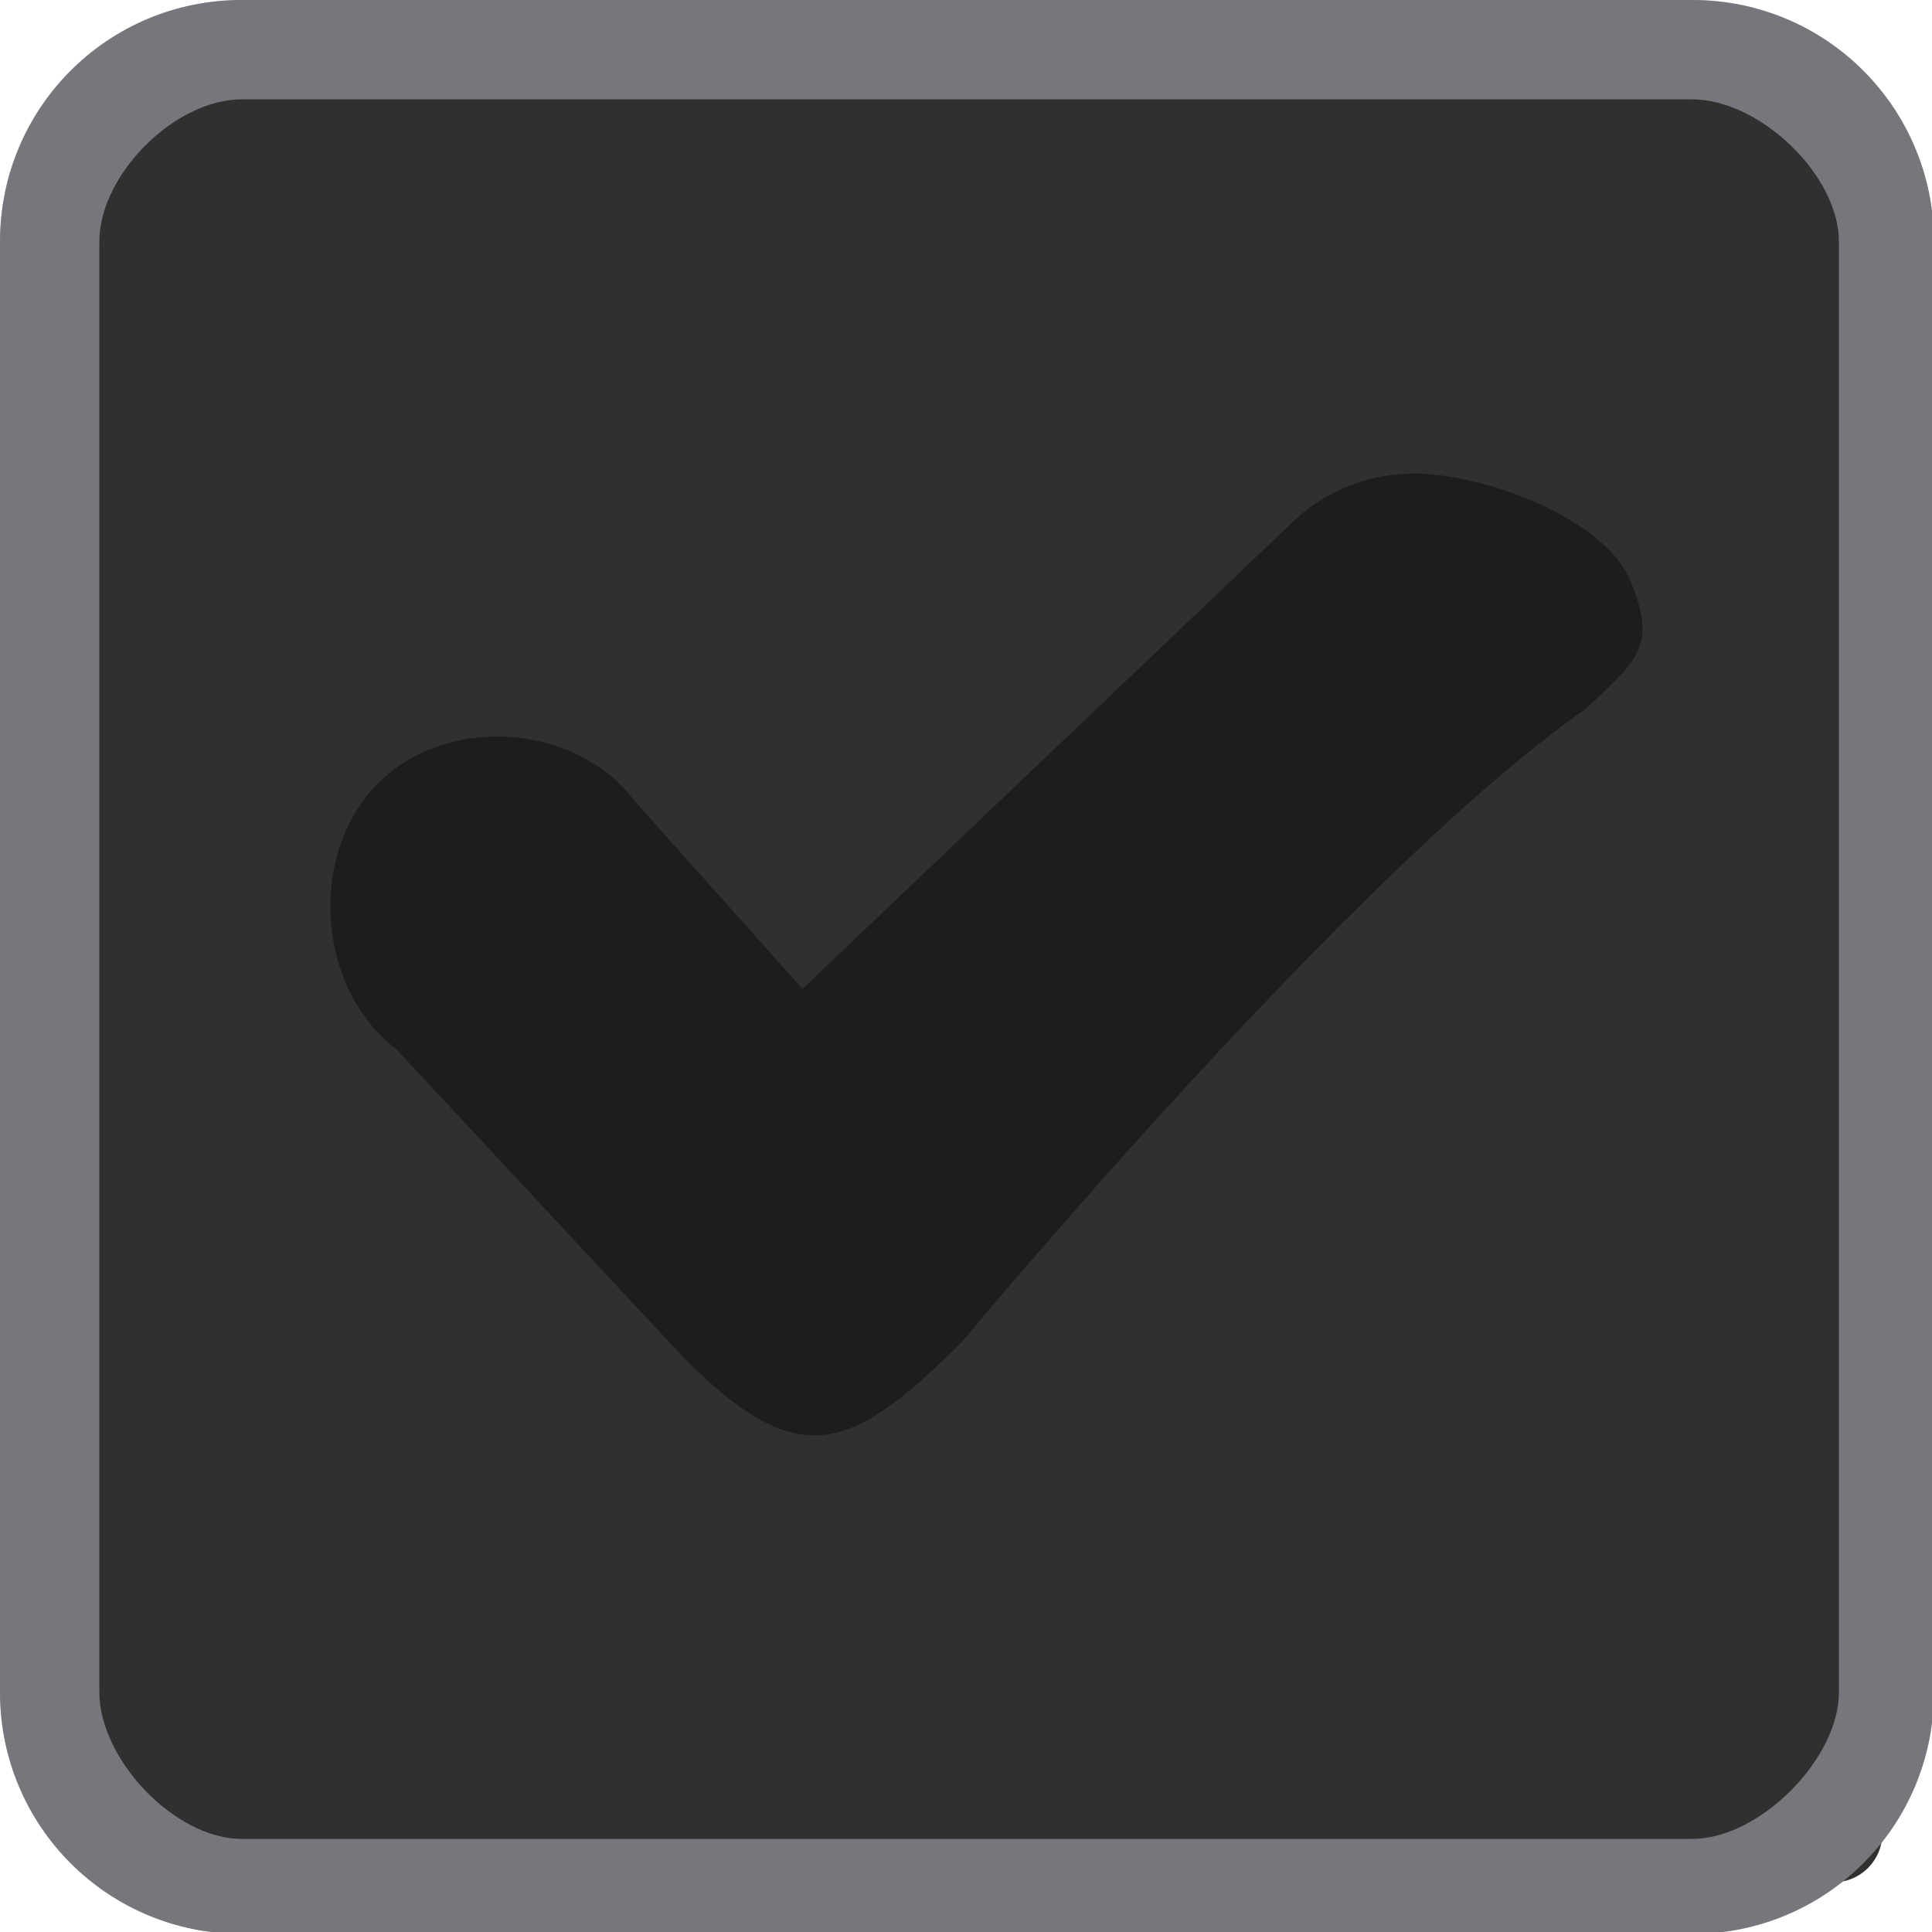
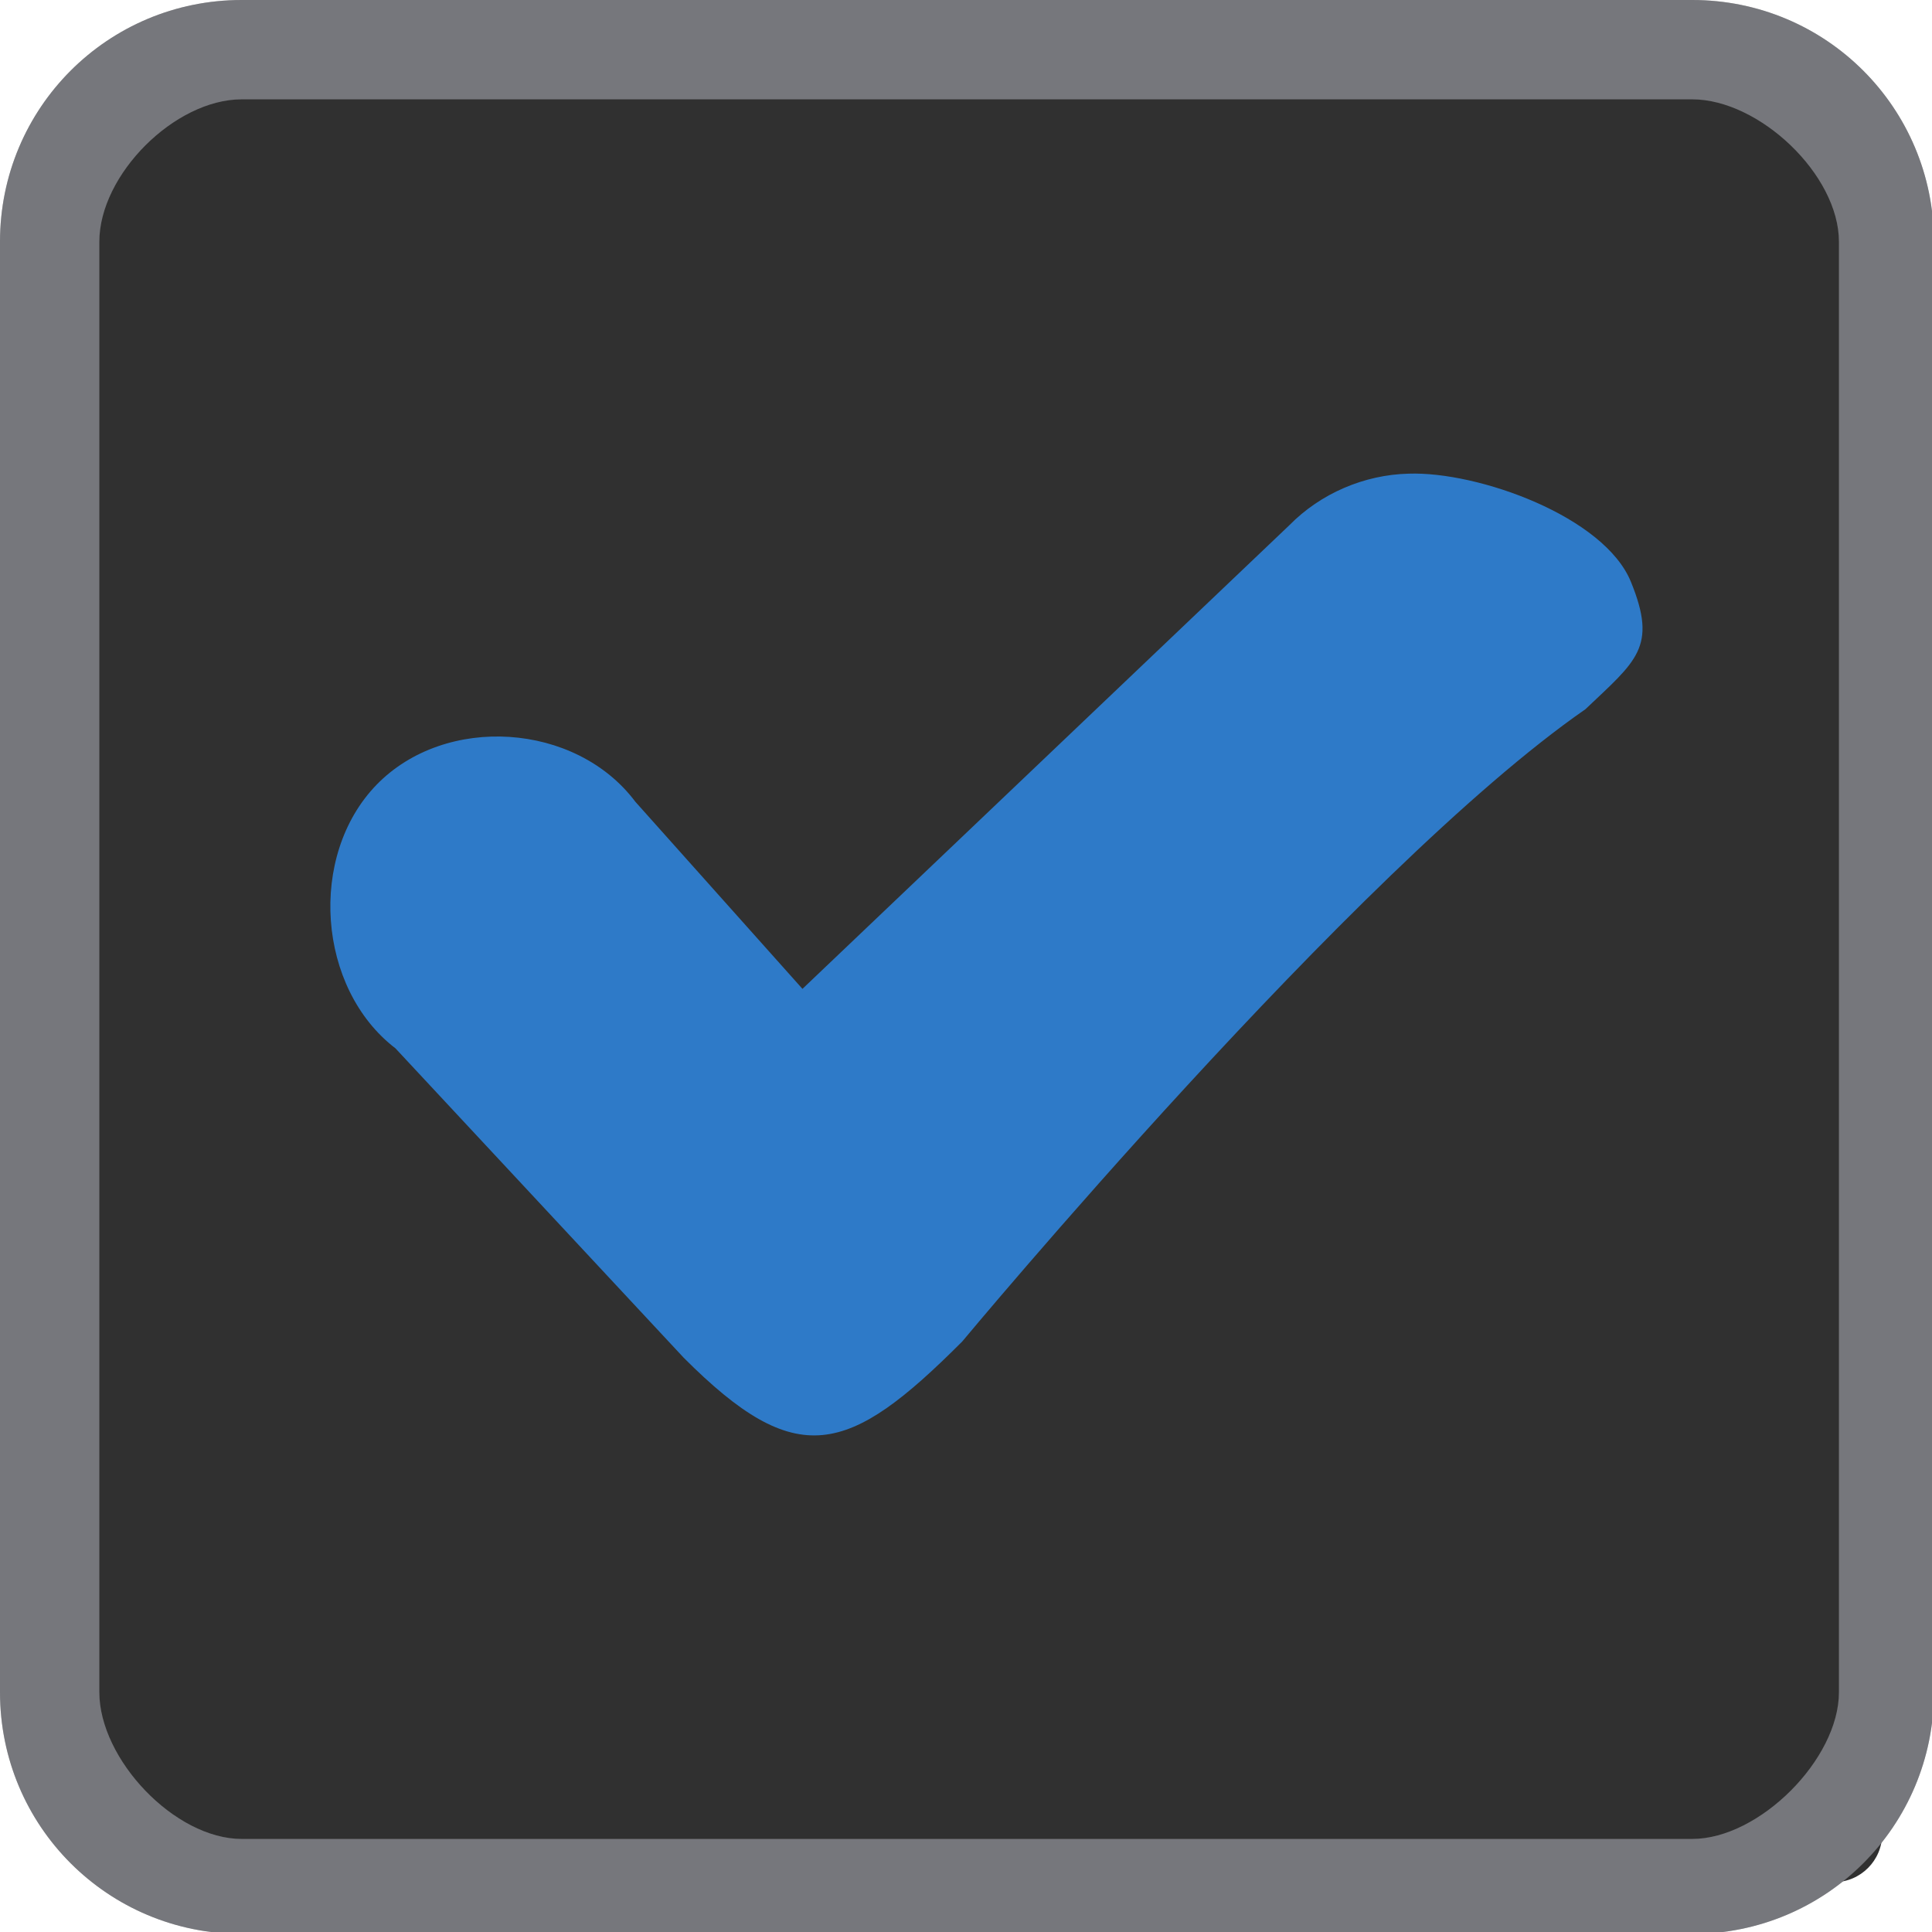
<svg xmlns="http://www.w3.org/2000/svg" width="333pt" height="333pt" viewBox="0 0 333 333" version="1.1">
  <g id="surface1">
    <path style=" stroke:none;fill-rule:nonzero;fill:#303030;fill-opacity:1;" d="M 20.246 11.914 L 316.082 11.914 C 320.672 11.914 324.414 15.625 324.414 20.246 L 324.414 316.082 C 324.414 320.672 320.672 324.414 316.082 324.414 L 20.246 324.414 C 15.625 324.414 11.914 320.672 11.914 316.082 L 11.914 20.246 C 11.914 15.625 15.625 11.914 20.246 11.914 Z M 20.246 11.914 " />
    <path style=" stroke:none;fill-rule:nonzero;fill:#484848;fill-opacity:1;" d="M 41.668 0 C 18.586 0 0 18.586 0 41.668 L 0 291.668 C 0 314.746 18.586 333.332 41.668 333.332 L 291.668 333.332 C 314.746 333.332 333.332 314.746 333.332 291.668 L 333.332 41.668 C 333.332 18.586 314.746 0 291.668 0 Z M 41.668 17.121 L 291.668 17.121 C 303.223 17.121 316.961 30.109 316.961 41.668 L 316.961 291.668 C 316.961 303.223 303.223 316.961 291.668 316.961 L 41.668 316.961 C 30.109 316.961 17.121 303.223 17.121 291.668 L 17.121 41.668 C 17.121 30.109 30.109 17.121 41.668 17.121 Z M 41.668 17.121 " />
    <path style=" stroke:none;fill-rule:nonzero;fill:#e1e4f3;fill-opacity:0.30;" d="M 41.668 0 C 18.586 0 0 18.586 0 41.668 L 0 291.668 C 0 314.746 18.586 333.332 41.668 333.332 L 291.668 333.332 C 314.746 333.332 333.332 314.746 333.332 291.668 L 333.332 41.668 C 333.332 18.586 314.746 0 291.668 0 Z M 41.668 17.121 L 291.668 17.121 C 303.223 17.121 316.961 30.109 316.961 41.668 L 316.961 291.668 C 316.961 303.223 303.223 316.961 291.668 316.961 L 41.668 316.961 C 30.109 316.961 17.121 303.223 17.121 291.668 L 17.121 41.668 C 17.121 30.109 30.109 17.121 41.668 17.121 Z M 41.668 17.121 " />
-     <path style=" stroke:none;fill-rule:nonzero;fill:#1c1d1c;fill-opacity:1;" d="M 242.773 81.641 C 235.156 81.836 227.637 85.027 222.234 90.527 L 138.312 170.441 L 109.504 138.184 C 99.25 124.512 76.789 123.047 64.91 135.254 C 53.027 147.492 54.688 170.379 68.164 180.695 L 117.84 234.016 C 137.336 253.547 146.16 250.945 165.852 231.219 C 165.852 231.219 233.562 149.773 273.273 122.234 C 282.031 113.898 285.711 111.59 281.121 100.324 C 276.562 89.031 254.754 81.219 242.773 81.641 Z M 242.773 81.641 " />
+     <path style=" stroke:none;fill-rule:nonzero;fill:#2e7ac8;fill-opacity:1;" d="M 242.773 81.641 C 235.156 81.836 227.637 85.027 222.234 90.527 L 138.312 170.441 L 109.504 138.184 C 99.25 124.512 76.789 123.047 64.91 135.254 C 53.027 147.492 54.688 170.379 68.164 180.695 L 117.84 234.016 C 137.336 253.547 146.16 250.945 165.852 231.219 C 165.852 231.219 233.562 149.773 273.273 122.234 C 282.031 113.898 285.711 111.59 281.121 100.324 C 276.562 89.031 254.754 81.219 242.773 81.641 Z M 242.773 81.641 " />
  </g>
</svg>
